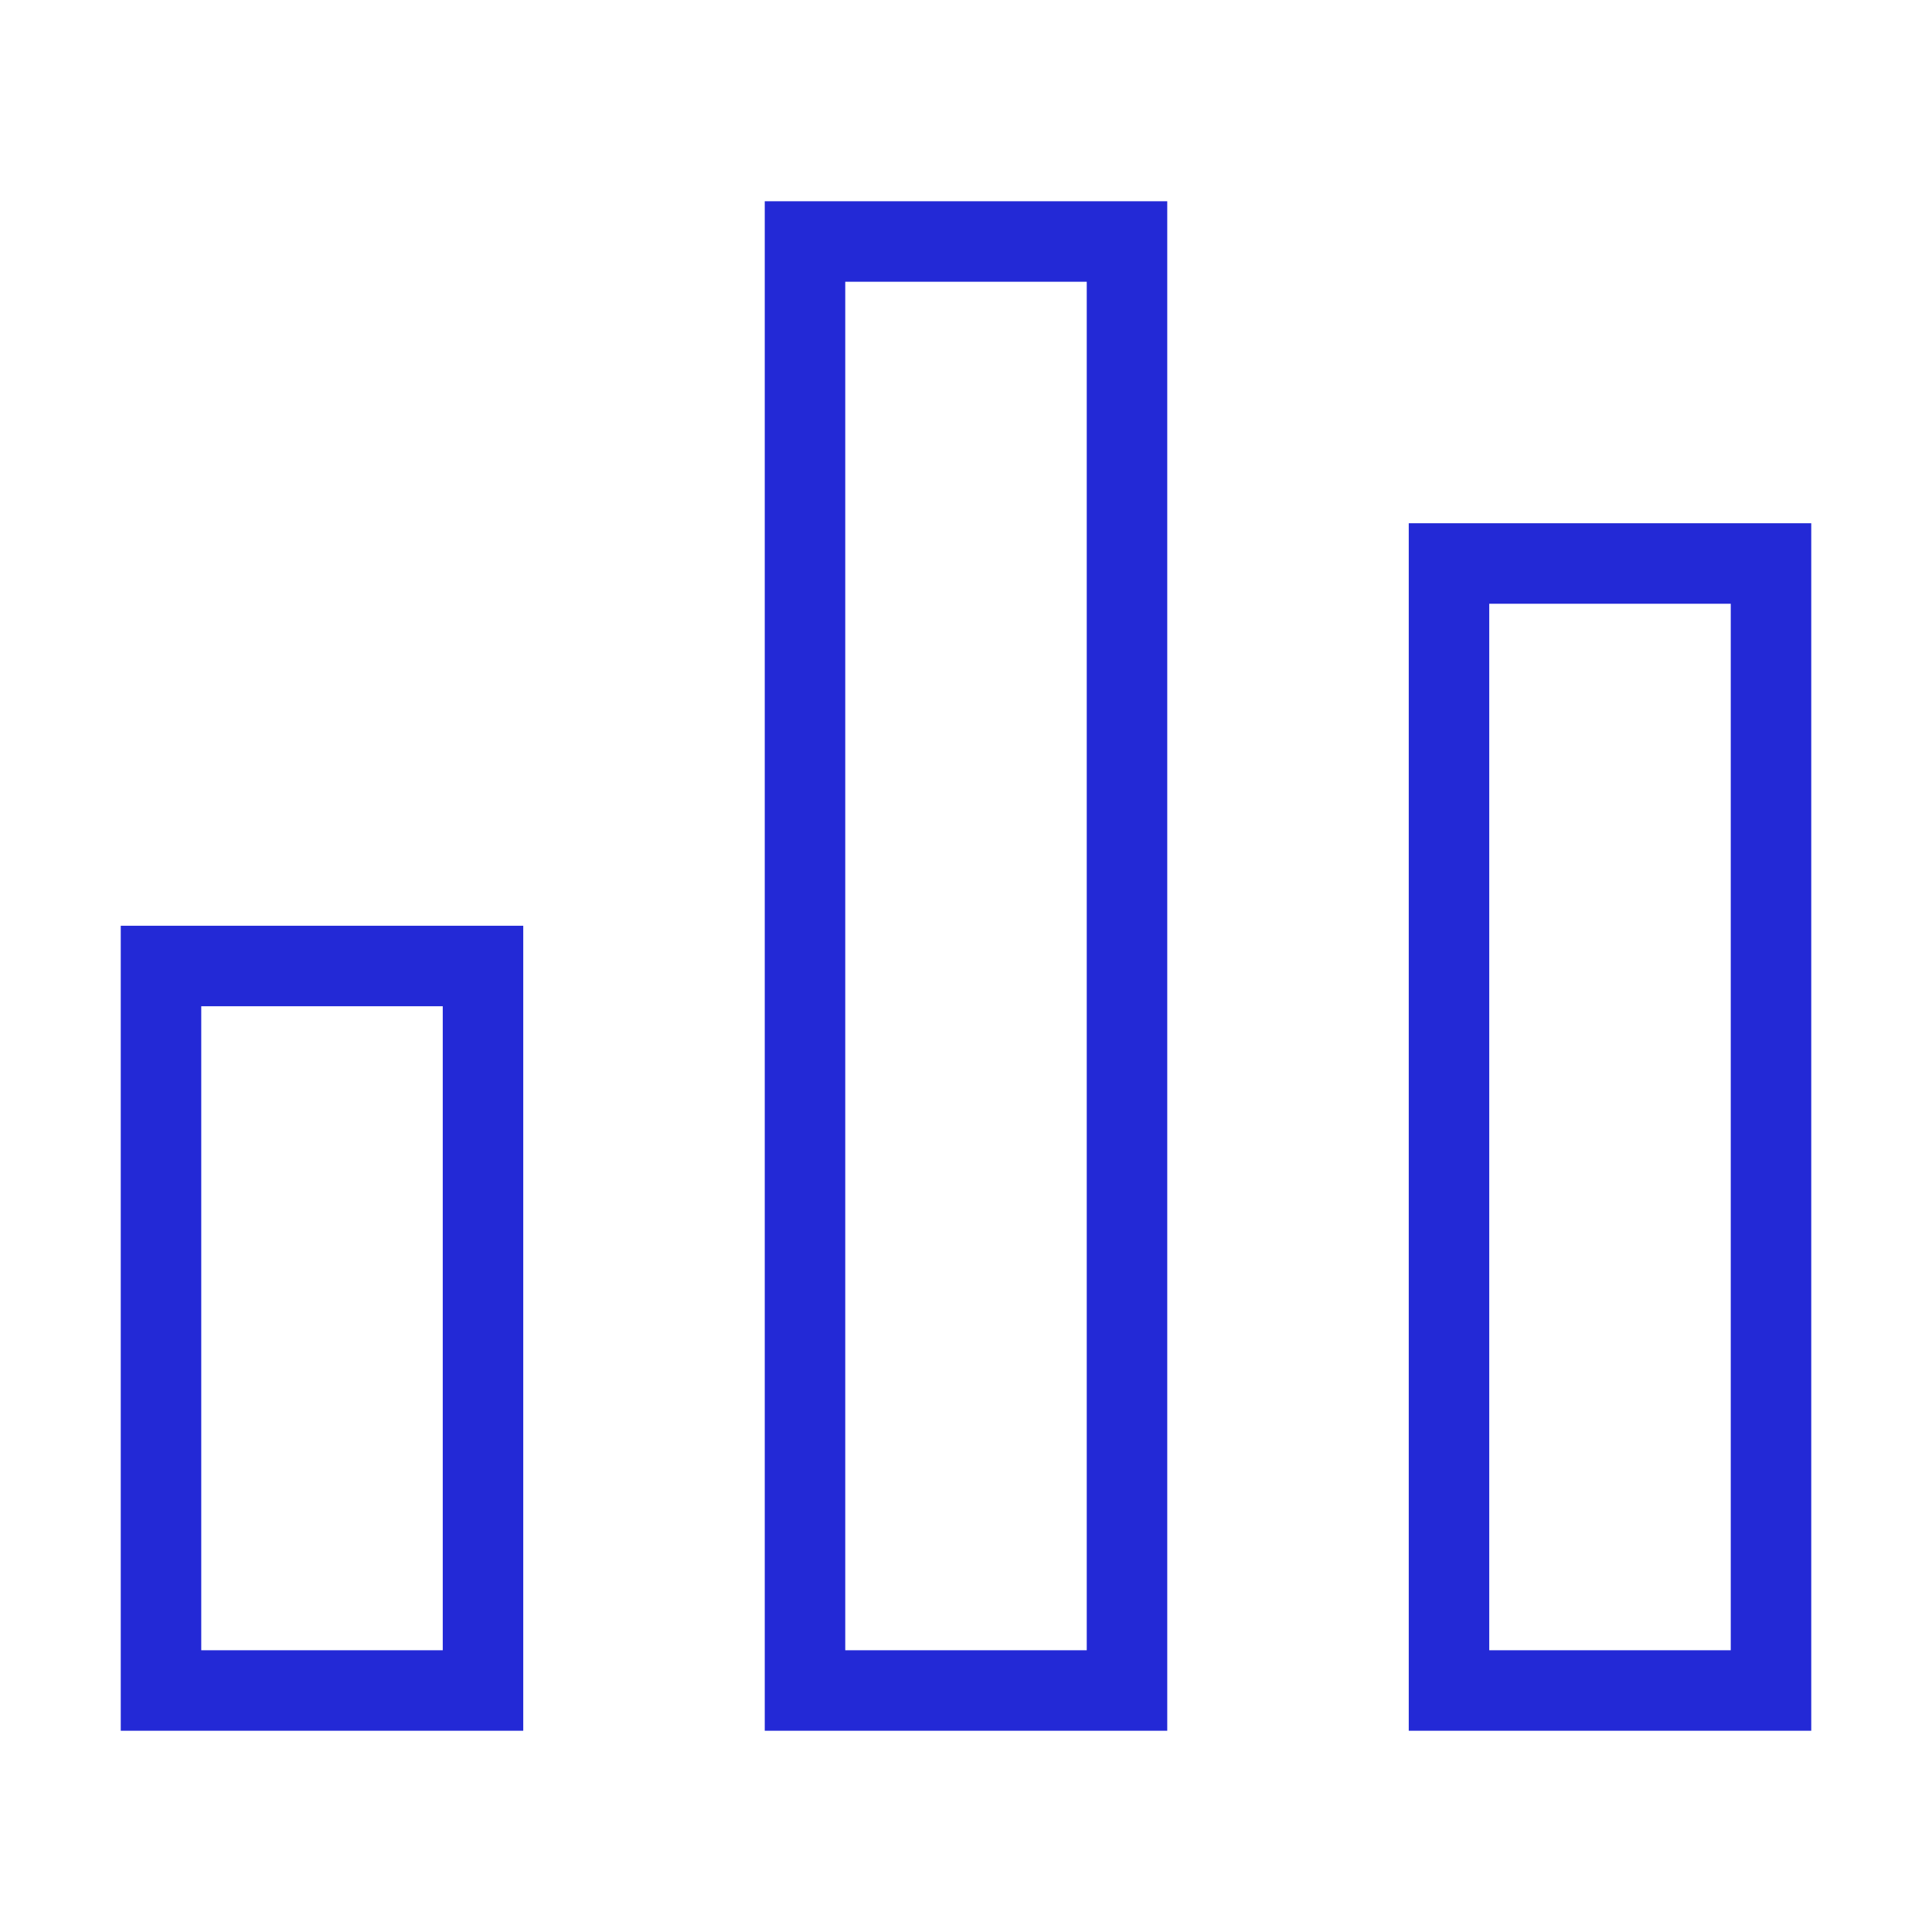
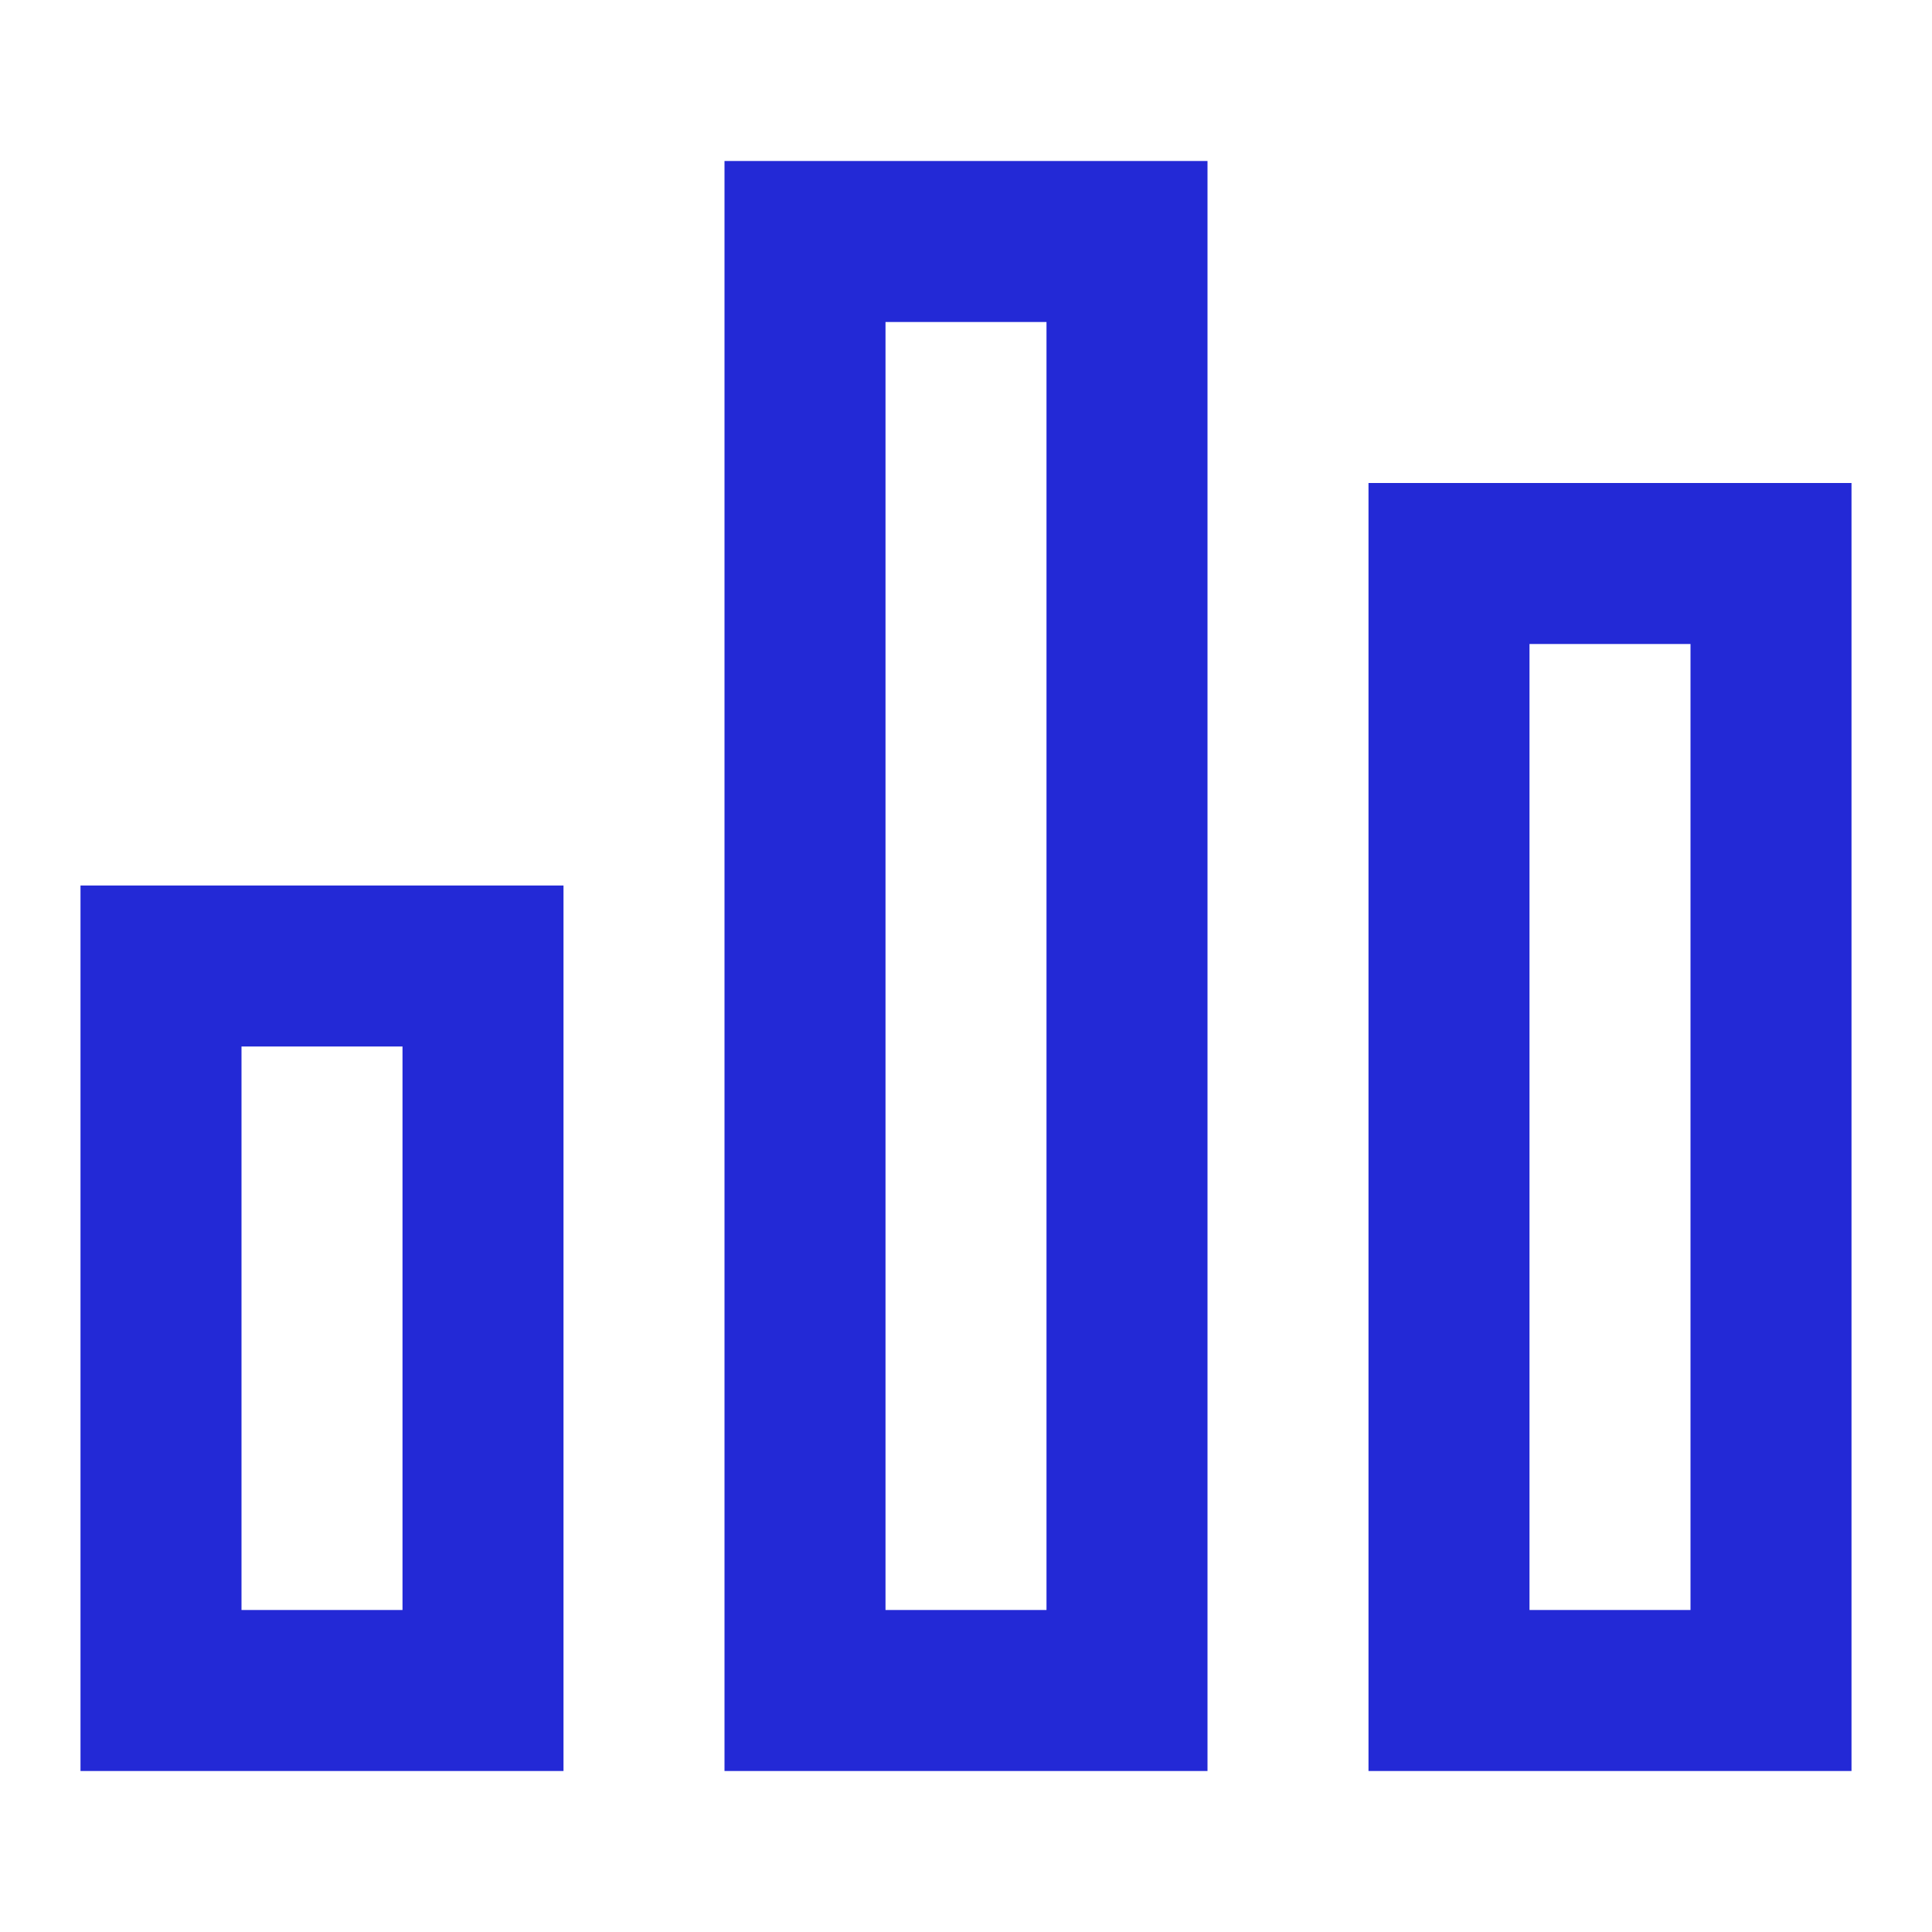
- <svg xmlns="http://www.w3.org/2000/svg" role="img" width="48px" height="48px" viewBox="0 0 24 24" aria-labelledby="chartIconTitle" stroke="#2329D6" stroke-width="1" stroke-linecap="square" stroke-linejoin="miter" fill="none" color="#2329D6">
+ <svg xmlns="http://www.w3.org/2000/svg" role="img" width="24px" height="24px" viewBox="0 0 24 24" aria-labelledby="chartIconTitle" stroke="#2329D6" stroke-width="2" stroke-linecap="square" stroke-linejoin="miter" fill="none" color="#2329D6">
  <polygon points="2 12 2 21 6 21 6 12" />
  <polygon points="18 7 18 21 22 21 22 7" />
  <polygon points="10 3 10 21 14 21 14 3" />
</svg>
